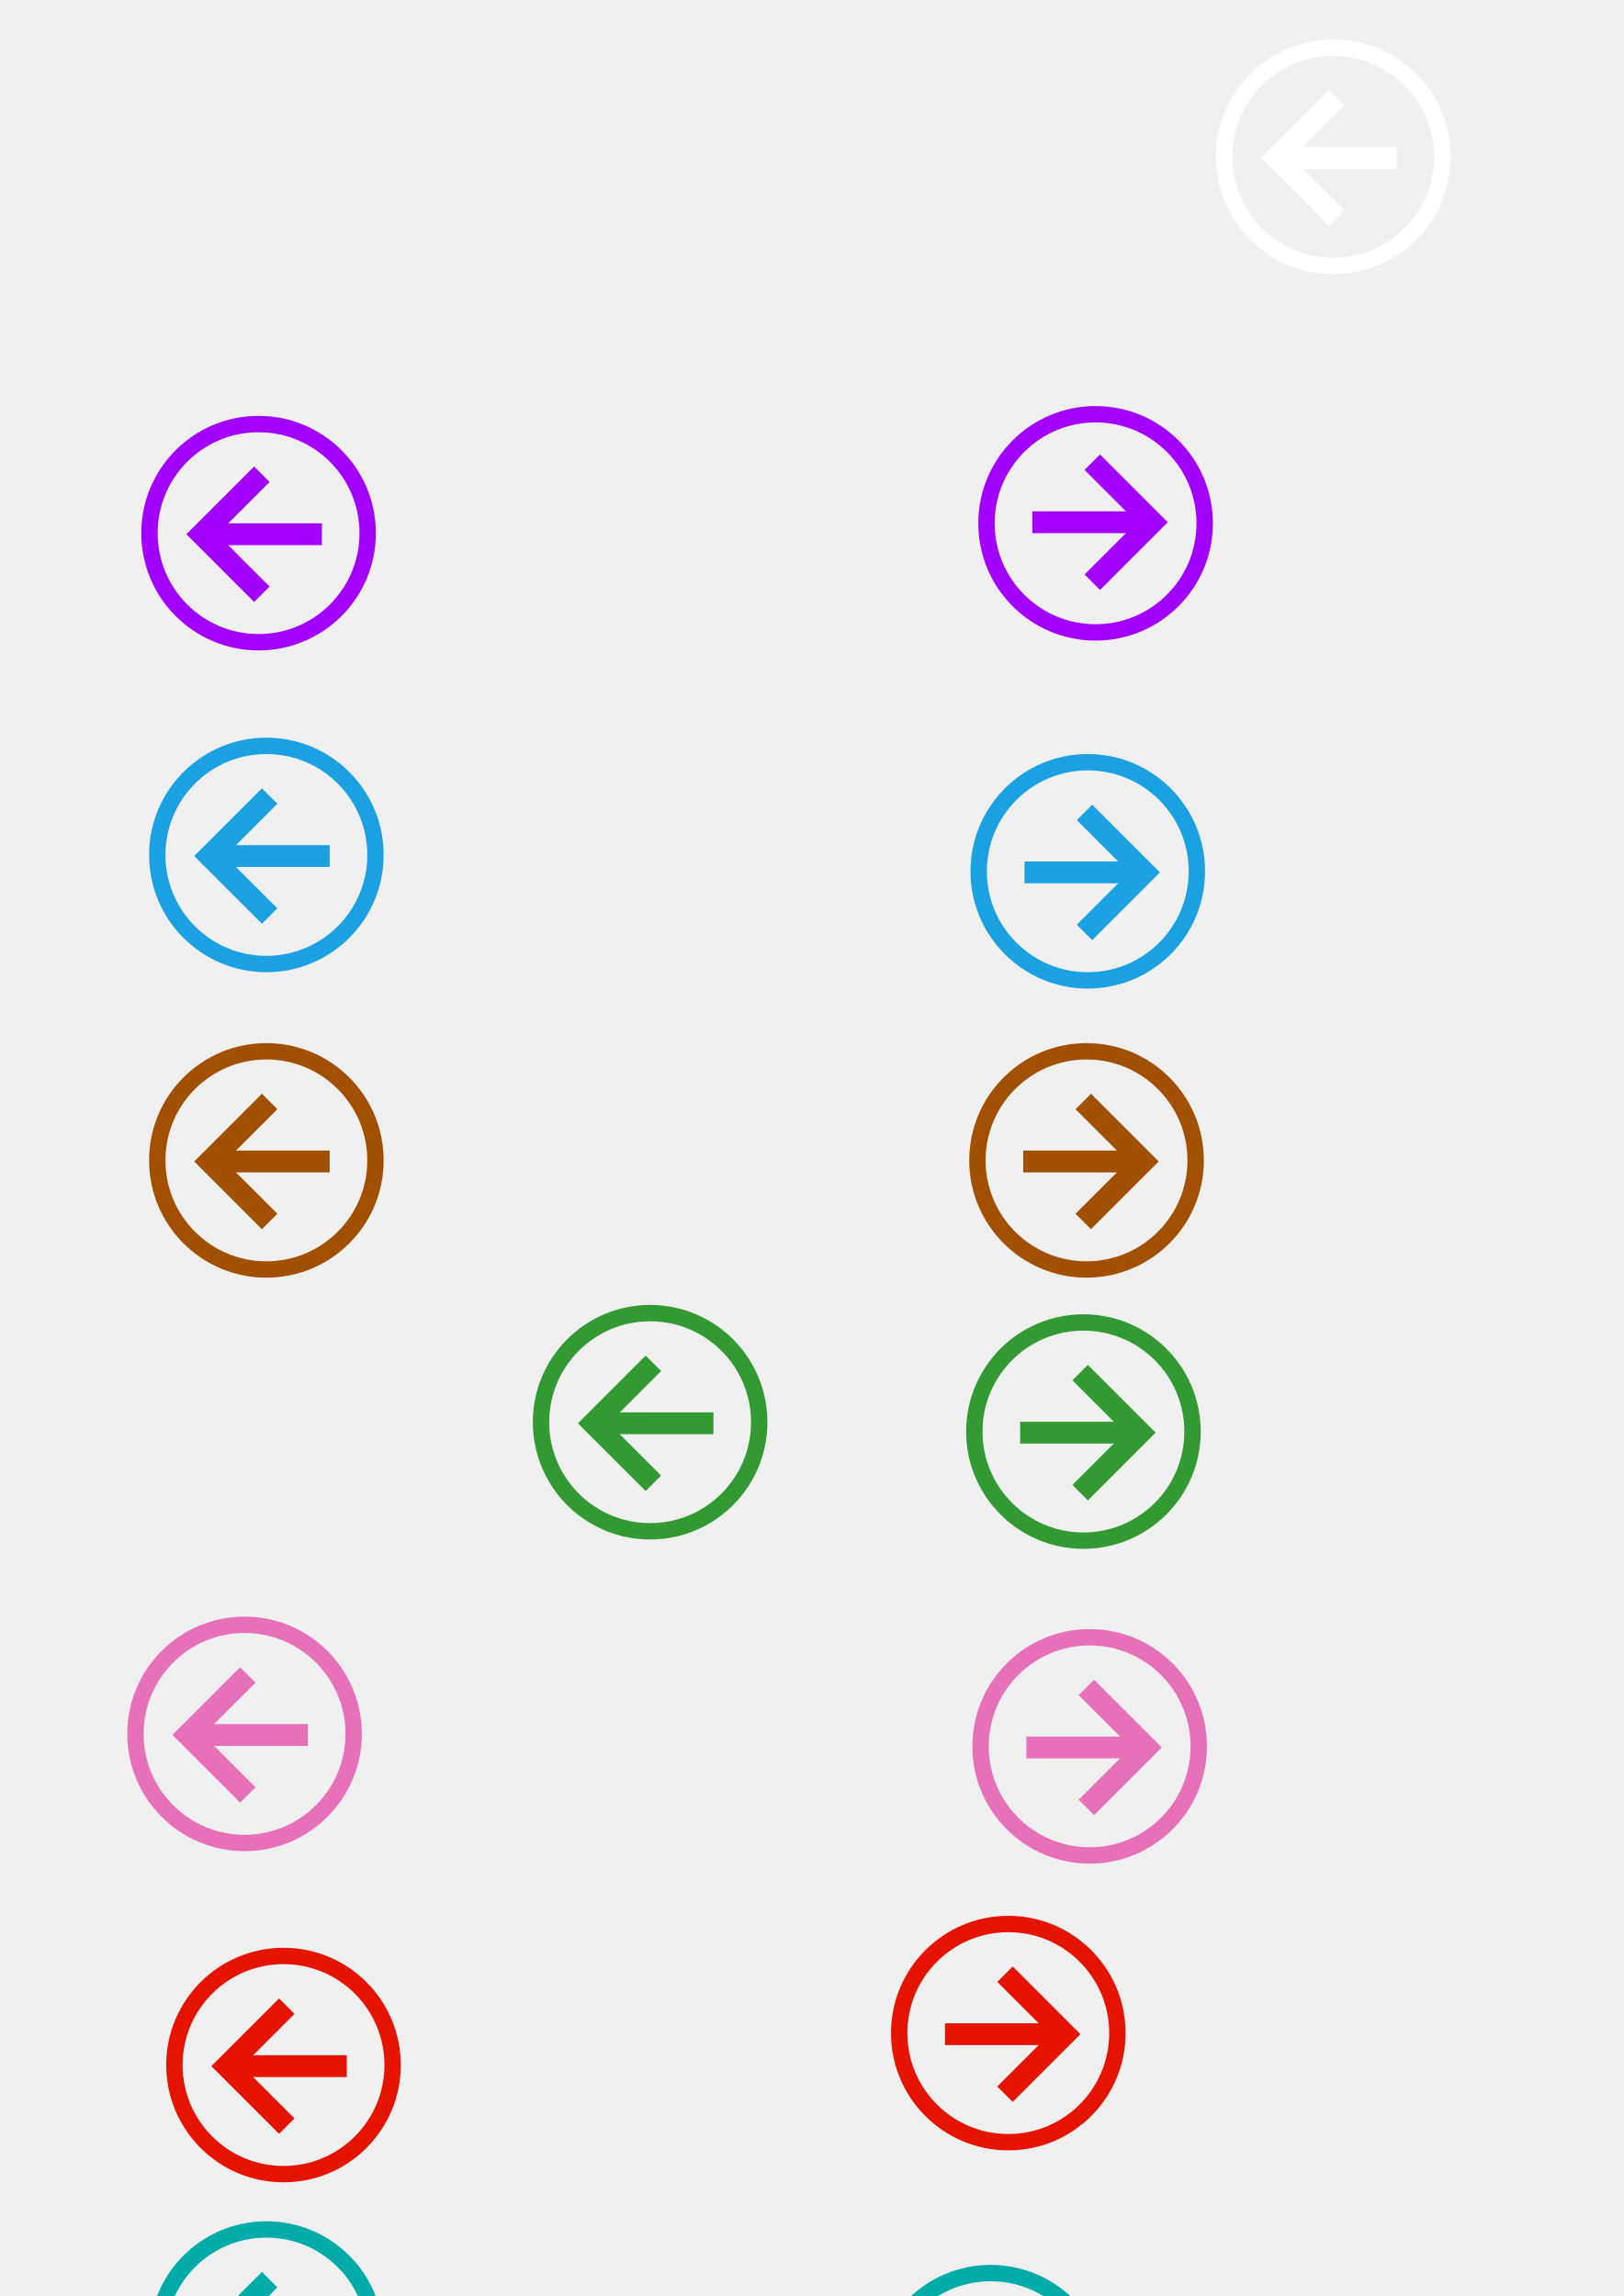
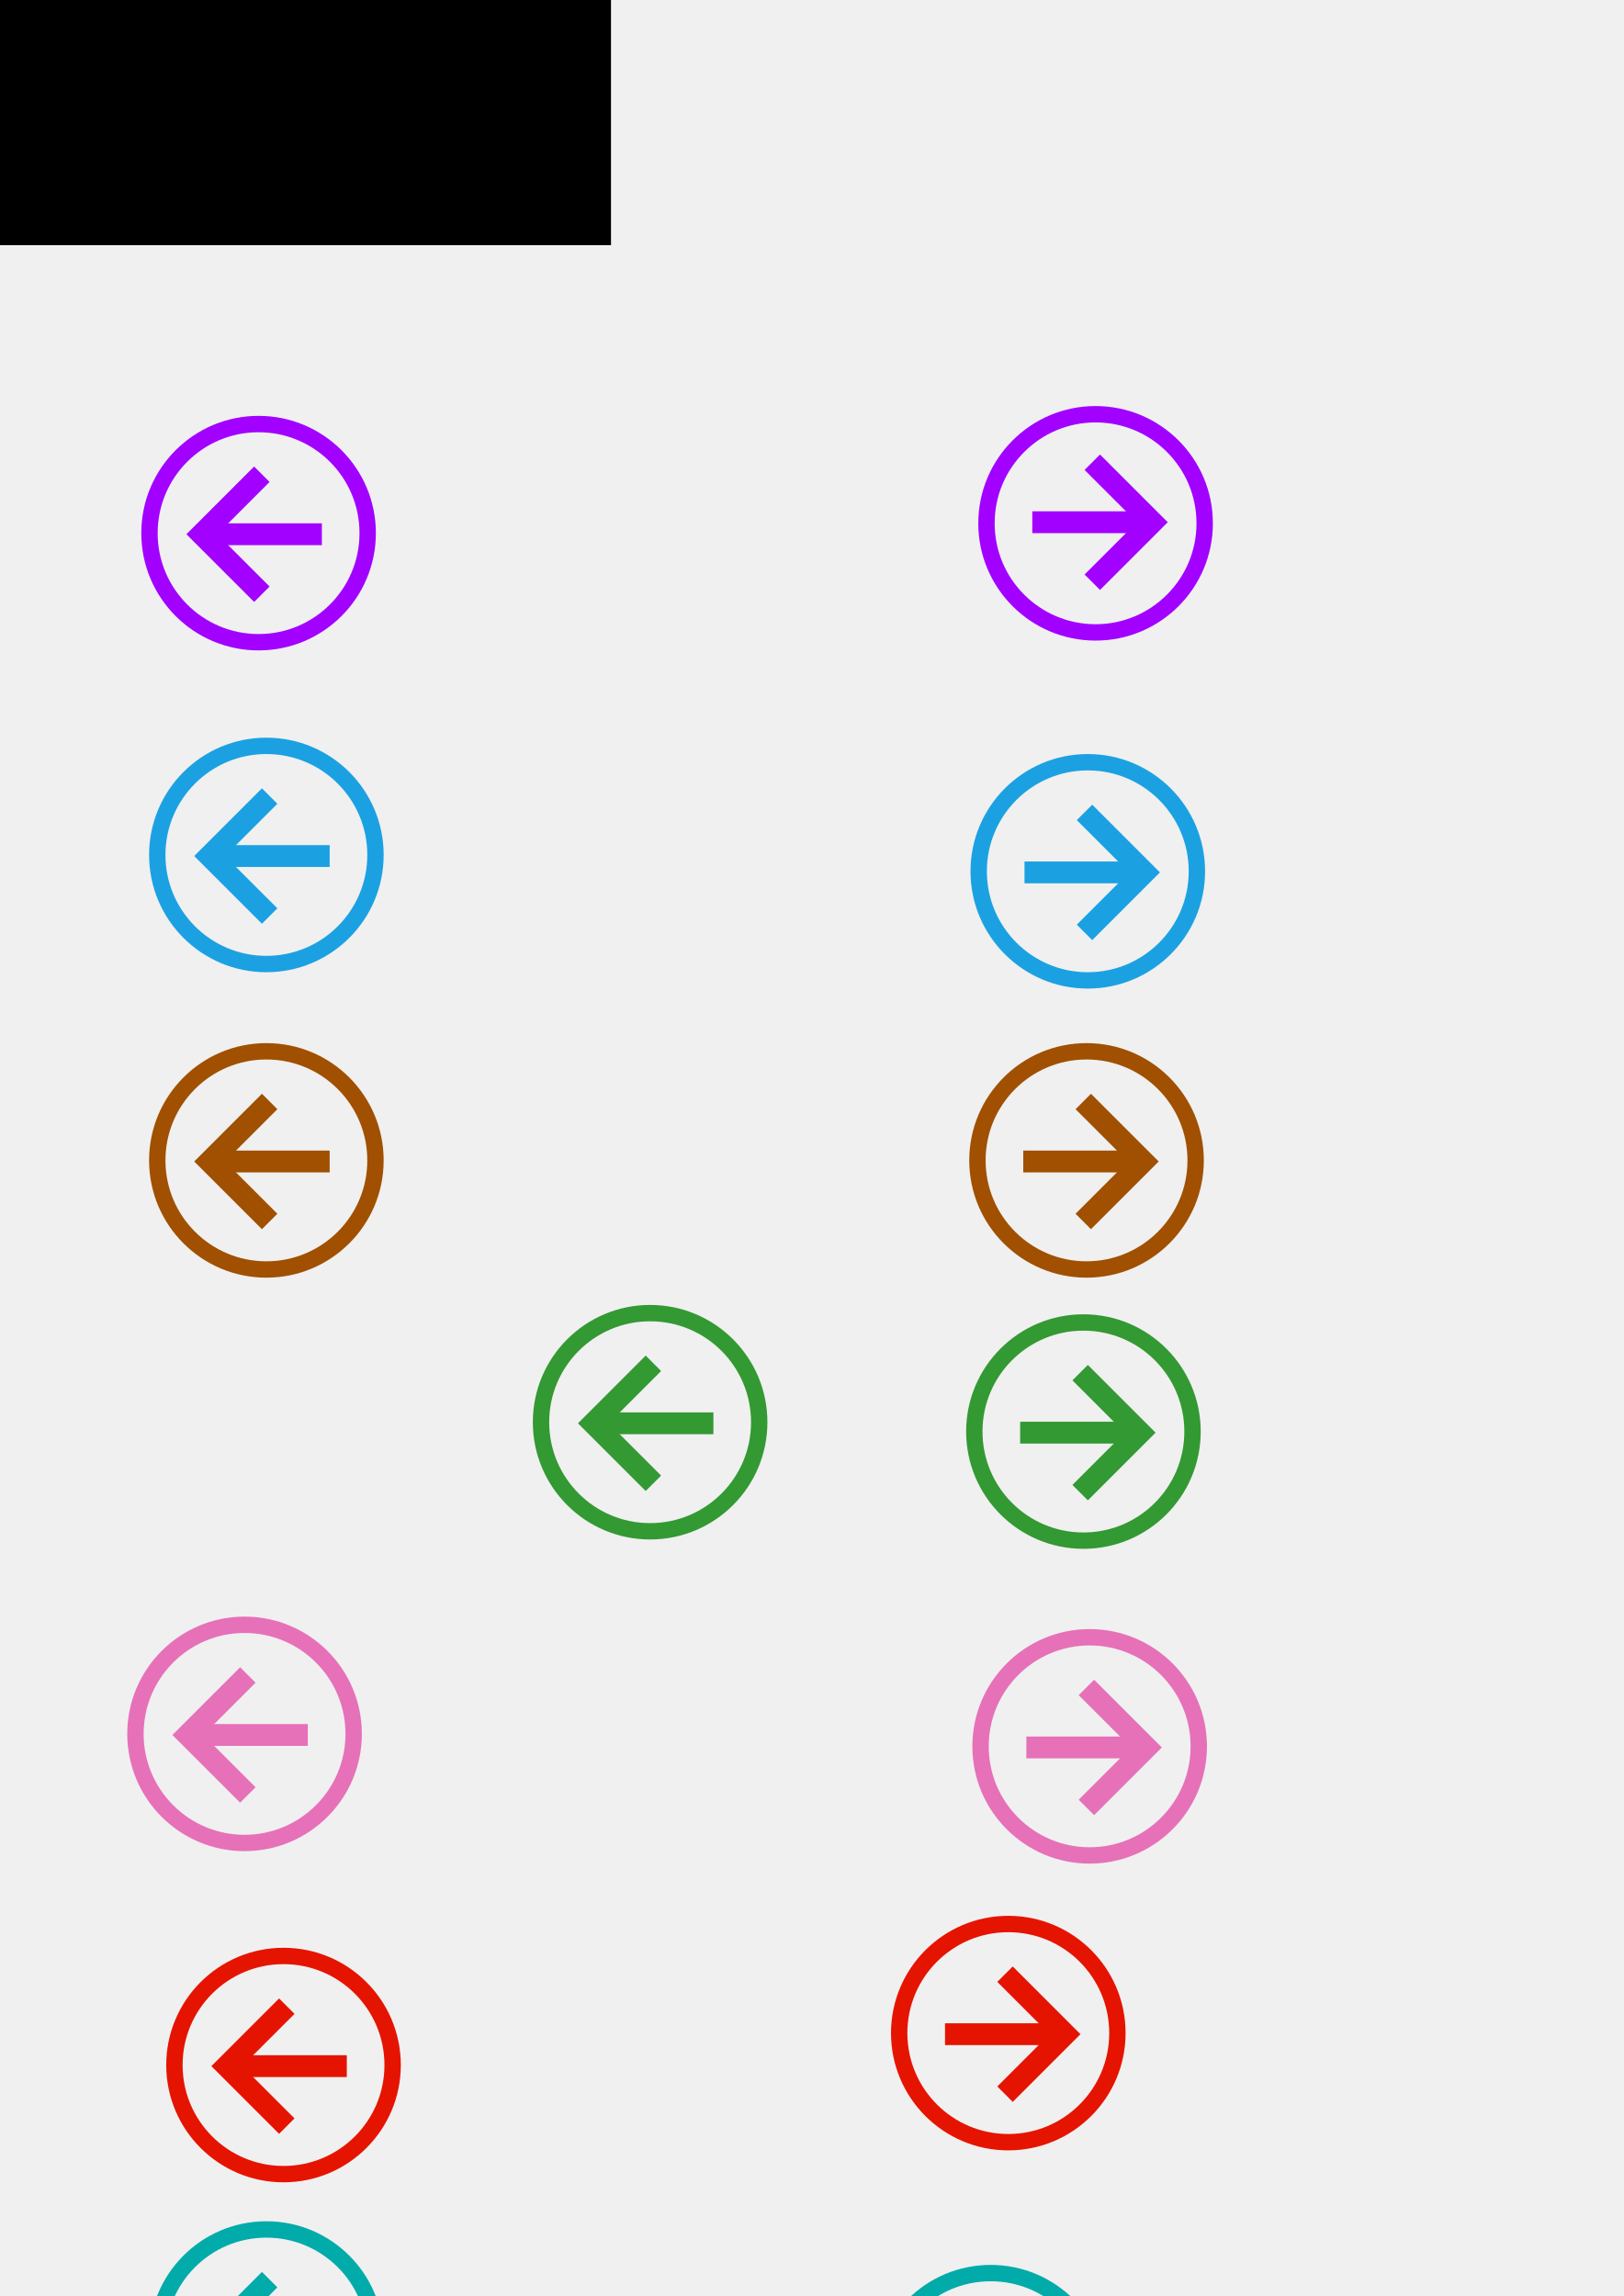
<svg xmlns="http://www.w3.org/2000/svg" width="744.094" height="1052.362" id="svg2" version="1.1">
  <defs id="defs4" />
  <g id="layer1">
-     <g id="g3787" transform="matrix(0.5,0,0,0.5,433,-49.31891)">
-       <path id="path3781" d="m 359,188.362 -55,55 55,55 0,0" style="fill:none;stroke:#ffffff;stroke-width:20;stroke-linecap:butt;stroke-linejoin:miter;stroke-miterlimit:4;stroke-opacity:1;stroke-dasharray:none" />
-       <path id="path3783" d="m 414,243.362 -102.143,0" style="fill:none;stroke:#ffffff;stroke-width:20;stroke-linecap:butt;stroke-linejoin:miter;stroke-miterlimit:4;stroke-opacity:1;stroke-dasharray:none" />
-       <path transform="matrix(0.8333333,0,0,0.8333333,706,-234.6063)" d="m -300,572.362 c 0,66.274 -53.726,120 -120,120 -66.274,0 -120,-53.726 -120,-120 0,-66.274 53.726,-120 120,-120 66.274,0 120,53.726 120,120 z" id="path3785" style="fill:none;stroke:#ffffff;stroke-width:18;stroke-miterlimit:4;stroke-opacity:1;stroke-dasharray:none" />
-     </g>
    <g id="g3787-8" transform="matrix(0.5,0,0,0.5,-59.5,123.1811)" style="stroke:#a200ff;stroke-opacity:1">
      <path id="path3781-4" d="m 359,188.362 -55,55 55,55 0,0" style="fill:none;stroke:#a200ff;stroke-width:20;stroke-linecap:butt;stroke-linejoin:miter;stroke-miterlimit:4;stroke-opacity:1;stroke-dasharray:none" />
      <path id="path3783-1" d="m 414,243.362 -102.143,0" style="fill:none;stroke:#a200ff;stroke-width:20;stroke-linecap:butt;stroke-linejoin:miter;stroke-miterlimit:4;stroke-opacity:1;stroke-dasharray:none" />
      <path transform="matrix(0.8333333,0,0,0.8333333,706,-234.6063)" d="m -300,572.362 c 0,66.274 -53.726,120 -120,120 -66.274,0 -120,-53.726 -120,-120 0,-66.274 53.726,-120 120,-120 66.274,0 120,53.726 120,120 z" id="path3785-4" style="fill:none;stroke:#a200ff;stroke-width:18;stroke-miterlimit:4;stroke-opacity:1;stroke-dasharray:none" />
    </g>
    <g id="g3787-8-3" transform="matrix(-0.5,0,0,-0.5,680.0714,361.0433)" style="stroke:#a200ff;stroke-opacity:1">
      <path id="path3781-4-9" d="m 359,188.362 -55,55 55,55 0,0" style="fill:none;stroke:#a200ff;stroke-width:20;stroke-linecap:butt;stroke-linejoin:miter;stroke-miterlimit:4;stroke-opacity:1;stroke-dasharray:none" />
      <path id="path3783-1-8" d="m 414,243.362 -102.143,0" style="fill:none;stroke:#a200ff;stroke-width:20;stroke-linecap:butt;stroke-linejoin:miter;stroke-miterlimit:4;stroke-opacity:1;stroke-dasharray:none" />
      <path transform="matrix(0.8333333,0,0,0.8333333,706,-234.6063)" d="m -300,572.362 c 0,66.274 -53.726,120 -120,120 -66.274,0 -120,-53.726 -120,-120 0,-66.274 53.726,-120 120,-120 66.274,0 120,53.726 120,120 z" id="path3785-4-8" style="fill:none;stroke:#a200ff;stroke-width:18;stroke-miterlimit:4;stroke-opacity:1;stroke-dasharray:none" />
    </g>
    <g id="g3881" transform="matrix(0.5,0,0,0.5,-55.92857,270.6811)" style="stroke:#1ba1e2;stroke-opacity:1">
      <path id="path3883" d="m 359,188.362 -55,55 55,55 0,0" style="fill:none;stroke:#1ba1e2;stroke-width:20;stroke-linecap:butt;stroke-linejoin:miter;stroke-miterlimit:4;stroke-opacity:1;stroke-dasharray:none" />
      <path id="path3885" d="m 414,243.362 -102.143,0" style="fill:none;stroke:#1ba1e2;stroke-width:20;stroke-linecap:butt;stroke-linejoin:miter;stroke-miterlimit:4;stroke-opacity:1;stroke-dasharray:none" />
      <path transform="matrix(0.8333333,0,0,0.8333333,706,-234.6063)" d="m -300,572.362 c 0,66.274 -53.726,120 -120,120 -66.274,0 -120,-53.726 -120,-120 0,-66.274 53.726,-120 120,-120 66.274,0 120,53.726 120,120 z" id="path3887" style="fill:none;stroke:#1ba1e2;stroke-width:18;stroke-miterlimit:4;stroke-opacity:1;stroke-dasharray:none" />
    </g>
    <g id="g3889" transform="matrix(0.5,0,0,0.5,-55.92857,410.6811)" style="stroke:#a05000;stroke-opacity:1">
      <path id="path3891" d="m 359,188.362 -55,55 55,55 0,0" style="fill:none;stroke:#a05000;stroke-width:20;stroke-linecap:butt;stroke-linejoin:miter;stroke-miterlimit:4;stroke-opacity:1;stroke-dasharray:none" />
      <path id="path3893" d="m 414,243.362 -102.143,0" style="fill:none;stroke:#a05000;stroke-width:20;stroke-linecap:butt;stroke-linejoin:miter;stroke-miterlimit:4;stroke-opacity:1;stroke-dasharray:none" />
      <path transform="matrix(0.8333333,0,0,0.8333333,706,-234.6063)" d="m -300,572.362 c 0,66.274 -53.726,120 -120,120 -66.274,0 -120,-53.726 -120,-120 0,-66.274 53.726,-120 120,-120 66.274,0 120,53.726 120,120 z" id="path3895" style="fill:none;stroke:#a05000;stroke-width:18;stroke-miterlimit:4;stroke-opacity:1;stroke-dasharray:none" />
    </g>
    <g id="g3911" transform="matrix(-0.5,0,0,0.5,675.9286,410.6811)" style="stroke:#a05000;stroke-opacity:1">
      <path id="path3913" d="m 359,188.362 -55,55 55,55 0,0" style="fill:none;stroke:#a05000;stroke-width:20;stroke-linecap:butt;stroke-linejoin:miter;stroke-miterlimit:4;stroke-opacity:1;stroke-dasharray:none" />
      <path id="path3915" d="m 414,243.362 -102.143,0" style="fill:none;stroke:#a05000;stroke-width:20;stroke-linecap:butt;stroke-linejoin:miter;stroke-miterlimit:4;stroke-opacity:1;stroke-dasharray:none" />
      <path transform="matrix(0.8333333,0,0,0.8333333,706,-234.6063)" d="m -300,572.362 c 0,66.274 -53.726,120 -120,120 -66.274,0 -120,-53.726 -120,-120 0,-66.274 53.726,-120 120,-120 66.274,0 120,53.726 120,120 z" id="path3917" style="fill:none;stroke:#a05000;stroke-width:18;stroke-miterlimit:4;stroke-opacity:1;stroke-dasharray:none" />
    </g>
    <g style="stroke:#339933;stroke-opacity:1" transform="matrix(-0.5,0,0,0.5,674.5,534.9668)" id="g3927">
      <path style="fill:none;stroke:#339933;stroke-width:20;stroke-linecap:butt;stroke-linejoin:miter;stroke-miterlimit:4;stroke-opacity:1;stroke-dasharray:none" d="m 359,188.362 -55,55 55,55 0,0" id="path3929" />
      <path style="fill:none;stroke:#339933;stroke-width:20;stroke-linecap:butt;stroke-linejoin:miter;stroke-miterlimit:4;stroke-opacity:1;stroke-dasharray:none" d="m 414,243.362 -102.143,0" id="path3931" />
      <path style="fill:none;stroke:#339933;stroke-width:18;stroke-miterlimit:4;stroke-opacity:1;stroke-dasharray:none" id="path3933" d="m -300,572.362 c 0,66.274 -53.726,120 -120,120 -66.274,0 -120,-53.726 -120,-120 0,-66.274 53.726,-120 120,-120 66.274,0 120,53.726 120,120 z" transform="matrix(0.8333333,0,0,0.8333333,706,-234.6063)" />
    </g>
    <g style="stroke:#e671b8;stroke-opacity:1" transform="matrix(-0.5,0,0,0.5,677.3571,679.2525)" id="g3935">
      <path style="fill:none;stroke:#e671b8;stroke-width:20;stroke-linecap:butt;stroke-linejoin:miter;stroke-miterlimit:4;stroke-opacity:1;stroke-dasharray:none" d="m 359,188.362 -55,55 55,55 0,0" id="path3937" />
      <path style="fill:none;stroke:#e671b8;stroke-width:20;stroke-linecap:butt;stroke-linejoin:miter;stroke-miterlimit:4;stroke-opacity:1;stroke-dasharray:none" d="m 414,243.362 -102.143,0" id="path3939" />
      <path style="fill:none;stroke:#e671b8;stroke-width:18;stroke-miterlimit:4;stroke-opacity:1;stroke-dasharray:none" id="path3941" d="m -300,572.362 c 0,66.274 -53.726,120 -120,120 -66.274,0 -120,-53.726 -120,-120 0,-66.274 53.726,-120 120,-120 66.274,0 120,53.726 120,120 z" transform="matrix(0.8333333,0,0,0.8333333,706,-234.6063)" />
    </g>
    <g id="g3951" transform="matrix(0.5,0,0,0.5,-65.92857,673.5382)" style="stroke:#e671b8;stroke-opacity:1">
      <path id="path3953" d="m 359,188.362 -55,55 55,55 0,0" style="fill:none;stroke:#e671b8;stroke-width:20;stroke-linecap:butt;stroke-linejoin:miter;stroke-miterlimit:4;stroke-opacity:1;stroke-dasharray:none" />
      <path id="path3955" d="m 414,243.362 -102.143,0" style="fill:none;stroke:#e671b8;stroke-width:20;stroke-linecap:butt;stroke-linejoin:miter;stroke-miterlimit:4;stroke-opacity:1;stroke-dasharray:none" />
      <path transform="matrix(0.8333333,0,0,0.8333333,706,-234.6063)" d="m -300,572.362 c 0,66.274 -53.726,120 -120,120 -66.274,0 -120,-53.726 -120,-120 0,-66.274 53.726,-120 120,-120 66.274,0 120,53.726 120,120 z" id="path3957" style="fill:none;stroke:#e671b8;stroke-width:18;stroke-miterlimit:4;stroke-opacity:1;stroke-dasharray:none" />
    </g>
    <g id="g3959" transform="matrix(0.5,0,0,0.5,-48.07142,825.3239)" style="stroke:#e51400;stroke-opacity:1">
      <path id="path3961" d="m 359,188.362 -55,55 55,55 0,0" style="fill:none;stroke:#e51400;stroke-width:20;stroke-linecap:butt;stroke-linejoin:miter;stroke-miterlimit:4;stroke-opacity:1;stroke-dasharray:none" />
      <path id="path3963" d="m 414,243.362 -102.143,0" style="fill:none;stroke:#e51400;stroke-width:20;stroke-linecap:butt;stroke-linejoin:miter;stroke-miterlimit:4;stroke-opacity:1;stroke-dasharray:none" />
      <path transform="matrix(0.8333333,0,0,0.8333333,706,-234.6063)" d="m -300,572.362 c 0,66.274 -53.726,120 -120,120 -66.274,0 -120,-53.726 -120,-120 0,-66.274 53.726,-120 120,-120 66.274,0 120,53.726 120,120 z" id="path3965" style="fill:none;stroke:#e51400;stroke-width:18;stroke-miterlimit:4;stroke-opacity:1;stroke-dasharray:none" />
    </g>
    <g style="stroke:#e51400;stroke-opacity:1" transform="matrix(-0.5,0,0,0.5,640.0714,810.6811)" id="g3943">
      <path style="fill:none;stroke:#e51400;stroke-width:20;stroke-linecap:butt;stroke-linejoin:miter;stroke-miterlimit:4;stroke-opacity:1;stroke-dasharray:none" d="m 359,188.362 -55,55 55,55 0,0" id="path3945" />
      <path style="fill:none;stroke:#e51400;stroke-width:20;stroke-linecap:butt;stroke-linejoin:miter;stroke-miterlimit:4;stroke-opacity:1;stroke-dasharray:none" d="m 414,243.362 -102.143,0" id="path3947" />
      <path style="fill:none;stroke:#e51400;stroke-width:18;stroke-miterlimit:4;stroke-opacity:1;stroke-dasharray:none" id="path3949" d="m -300,572.362 c 0,66.274 -53.726,120 -120,120 -66.274,0 -120,-53.726 -120,-120 0,-66.274 53.726,-120 120,-120 66.274,0 120,53.726 120,120 z" transform="matrix(0.8333333,0,0,0.8333333,706,-234.6063)" />
    </g>
    <g style="stroke:#339933;stroke-opacity:1" transform="matrix(0.5,0,0,0.5,119.9286,530.6811)" id="g3873">
      <path style="fill:none;stroke:#339933;stroke-width:20;stroke-linecap:butt;stroke-linejoin:miter;stroke-miterlimit:4;stroke-opacity:1;stroke-dasharray:none" d="m 359,188.362 -55,55 55,55 0,0" id="path3875" />
      <path style="fill:none;stroke:#339933;stroke-width:20;stroke-linecap:butt;stroke-linejoin:miter;stroke-miterlimit:4;stroke-opacity:1;stroke-dasharray:none" d="m 414,243.362 -102.143,0" id="path3877" />
      <path style="fill:none;stroke:#339933;stroke-width:18;stroke-miterlimit:4;stroke-opacity:1;stroke-dasharray:none" id="path3879" d="m -300,572.362 c 0,66.274 -53.726,120 -120,120 -66.274,0 -120,-53.726 -120,-120 0,-66.274 53.726,-120 120,-120 66.274,0 120,53.726 120,120 z" transform="matrix(0.8333333,0,0,0.8333333,706,-234.6063)" />
    </g>
    <g id="g3787-8-0" transform="matrix(-0.5,0,0,0.5,676.5,278.1811)" style="stroke:#1ba1e2;stroke-opacity:1">
      <path id="path3781-4-8" d="m 359,188.362 -55,55 55,55 0,0" style="fill:none;stroke:#1ba1e2;stroke-width:20;stroke-linecap:butt;stroke-linejoin:miter;stroke-miterlimit:4;stroke-opacity:1;stroke-dasharray:none" />
      <path id="path3783-1-7" d="m 414,243.362 -102.143,0" style="fill:none;stroke:#1ba1e2;stroke-width:20;stroke-linecap:butt;stroke-linejoin:miter;stroke-miterlimit:4;stroke-opacity:1;stroke-dasharray:none" />
      <path transform="matrix(0.8333333,0,0,0.8333333,706,-234.6063)" d="m -300,572.362 c 0,66.274 -53.726,120 -120,120 -66.274,0 -120,-53.726 -120,-120 0,-66.274 53.726,-120 120,-120 66.274,0 120,53.726 120,120 z" id="path3785-4-7" style="fill:none;stroke:#1ba1e2;stroke-width:18;stroke-miterlimit:4;stroke-opacity:1;stroke-dasharray:none" />
    </g>
    <g id="g3994" transform="matrix(-0.5,0,0,0.5,632,970.6811)" style="stroke:#00aba9;stroke-opacity:1">
      <path id="path3996" d="m 359,188.362 -55,55 55,55 0,0" style="fill:none;stroke:#00aba9;stroke-width:20;stroke-linecap:butt;stroke-linejoin:miter;stroke-miterlimit:4;stroke-opacity:1;stroke-dasharray:none" />
      <path id="path3998" d="m 414,243.362 -102.143,0" style="fill:none;stroke:#00aba9;stroke-width:20;stroke-linecap:butt;stroke-linejoin:miter;stroke-miterlimit:4;stroke-opacity:1;stroke-dasharray:none" />
      <path transform="matrix(0.8333333,0,0,0.8333333,706,-234.6063)" d="m -300,572.362 c 0,66.274 -53.726,120 -120,120 -66.274,0 -120,-53.726 -120,-120 0,-66.274 53.726,-120 120,-120 66.274,0 120,53.726 120,120 z" id="path4000" style="fill:none;stroke:#00aba9;stroke-width:18;stroke-miterlimit:4;stroke-opacity:1;stroke-dasharray:none" />
    </g>
    <g id="g4002" transform="matrix(0.5,0,0,0.5,-55.92857,950.6811)" style="stroke:#00aba9;stroke-opacity:1">
      <path id="path4004" d="m 359,188.362 -55,55 55,55 0,0" style="fill:none;stroke:#00aba9;stroke-width:20;stroke-linecap:butt;stroke-linejoin:miter;stroke-miterlimit:4;stroke-opacity:1;stroke-dasharray:none" />
      <path id="path4006" d="m 414,243.362 -102.143,0" style="fill:none;stroke:#00aba9;stroke-width:20;stroke-linecap:butt;stroke-linejoin:miter;stroke-miterlimit:4;stroke-opacity:1;stroke-dasharray:none" />
      <path transform="matrix(0.8333333,0,0,0.8333333,706,-234.6063)" d="m -300,572.362 c 0,66.274 -53.726,120 -120,120 -66.274,0 -120,-53.726 -120,-120 0,-66.274 53.726,-120 120,-120 66.274,0 120,53.726 120,120 z" id="path4008" style="fill:none;stroke:#00aba9;stroke-width:18;stroke-miterlimit:4;stroke-opacity:1;stroke-dasharray:none" />
    </g>
    <g style="stroke:#a2c139;stroke-opacity:1" transform="matrix(0.5,0,0,0.5,-45.92857,1100.681)" id="g4018">
      <path style="fill:none;stroke:#a2c139;stroke-width:20;stroke-linecap:butt;stroke-linejoin:miter;stroke-miterlimit:4;stroke-opacity:1;stroke-dasharray:none" d="m 359,188.362 -55,55 55,55 0,0" id="path4020" />
      <path style="fill:none;stroke:#a2c139;stroke-width:20;stroke-linecap:butt;stroke-linejoin:miter;stroke-miterlimit:4;stroke-opacity:1;stroke-dasharray:none" d="m 414,243.362 -102.143,0" id="path4022" />
      <path style="fill:none;stroke:#a2c139;stroke-width:18;stroke-miterlimit:4;stroke-opacity:1;stroke-dasharray:none" id="path4024" d="m -300,572.362 c 0,66.274 -53.726,120 -120,120 -66.274,0 -120,-53.726 -120,-120 0,-66.274 53.726,-120 120,-120 66.274,0 120,53.726 120,120 z" transform="matrix(0.8333333,0,0,0.8333333,706,-234.6063)" />
    </g>
    <g style="stroke:#d80073;stroke-opacity:1" transform="matrix(0.5,0,0,0.5,-69.5,1233.895)" id="g4026">
      <path style="fill:none;stroke:#d80073;stroke-width:20;stroke-linecap:butt;stroke-linejoin:miter;stroke-miterlimit:4;stroke-opacity:1;stroke-dasharray:none" d="m 359,188.362 -55,55 55,55 0,0" id="path4028" />
      <path style="fill:none;stroke:#d80073;stroke-width:20;stroke-linecap:butt;stroke-linejoin:miter;stroke-miterlimit:4;stroke-opacity:1;stroke-dasharray:none" d="m 414,243.362 -102.143,0" id="path4030" />
      <path style="fill:none;stroke:#d80073;stroke-width:18;stroke-miterlimit:4;stroke-opacity:1;stroke-dasharray:none" id="path4032" d="m -300,572.362 c 0,66.274 -53.726,120 -120,120 -66.274,0 -120,-53.726 -120,-120 0,-66.274 53.726,-120 120,-120 66.274,0 120,53.726 120,120 z" transform="matrix(0.8333333,0,0,0.8333333,706,-234.6063)" />
    </g>
    <g style="stroke:#d80073;stroke-opacity:1" transform="matrix(-0.5,0,0,0.5,619.5,1238.181)" id="g4034">
      <path style="fill:none;stroke:#d80073;stroke-width:20;stroke-linecap:butt;stroke-linejoin:miter;stroke-miterlimit:4;stroke-opacity:1;stroke-dasharray:none" d="m 359,188.362 -55,55 55,55 0,0" id="path4036" />
      <path style="fill:none;stroke:#d80073;stroke-width:20;stroke-linecap:butt;stroke-linejoin:miter;stroke-miterlimit:4;stroke-opacity:1;stroke-dasharray:none" d="m 414,243.362 -102.143,0" id="path4038" />
      <path style="fill:none;stroke:#d80073;stroke-width:18;stroke-miterlimit:4;stroke-opacity:1;stroke-dasharray:none" id="path4040" d="m -300,572.362 c 0,66.274 -53.726,120 -120,120 -66.274,0 -120,-53.726 -120,-120 0,-66.274 53.726,-120 120,-120 66.274,0 120,53.726 120,120 z" transform="matrix(0.8333333,0,0,0.8333333,706,-234.6063)" />
    </g>
    <g style="stroke:#f09609;stroke-opacity:1" transform="matrix(-0.5,0,0,0.5,613.7857,1383.895)" id="g4042">
      <path style="fill:none;stroke:#f09609;stroke-width:20;stroke-linecap:butt;stroke-linejoin:miter;stroke-miterlimit:4;stroke-opacity:1;stroke-dasharray:none" d="m 359,188.362 -55,55 55,55 0,0" id="path4044" />
      <path style="fill:none;stroke:#f09609;stroke-width:20;stroke-linecap:butt;stroke-linejoin:miter;stroke-miterlimit:4;stroke-opacity:1;stroke-dasharray:none" d="m 414,243.362 -102.143,0" id="path4046" />
      <path style="fill:none;stroke:#f09609;stroke-width:18;stroke-miterlimit:4;stroke-opacity:1;stroke-dasharray:none" id="path4048" d="m -300,572.362 c 0,66.274 -53.726,120 -120,120 -66.274,0 -120,-53.726 -120,-120 0,-66.274 53.726,-120 120,-120 66.274,0 120,53.726 120,120 z" transform="matrix(0.8333333,0,0,0.8333333,706,-234.6063)" />
    </g>
    <g id="g3067" transform="matrix(0.5,0,0,0.5,-75.92857,1390.681)" style="stroke:#f09609;stroke-opacity:1">
      <path id="path3069" d="m 359,188.362 -55,55 55,55 0,0" style="fill:none;stroke:#f09609;stroke-width:20;stroke-linecap:butt;stroke-linejoin:miter;stroke-miterlimit:4;stroke-opacity:1;stroke-dasharray:none" />
      <path id="path3071" d="m 414,243.362 -102.143,0" style="fill:none;stroke:#f09609;stroke-width:20;stroke-linecap:butt;stroke-linejoin:miter;stroke-miterlimit:4;stroke-opacity:1;stroke-dasharray:none" />
      <path transform="matrix(0.8333333,0,0,0.8333333,706,-234.6063)" d="m -300,572.362 c 0,66.274 -53.726,120 -120,120 -66.274,0 -120,-53.726 -120,-120 0,-66.274 53.726,-120 120,-120 66.274,0 120,53.726 120,120 z" id="path3073" style="fill:none;stroke:#f09609;stroke-width:18;stroke-miterlimit:4;stroke-opacity:1;stroke-dasharray:none" />
    </g>
    <g id="g3843" transform="matrix(0.5,0,0,0.5,-84.5,1539.253)" style="stroke:#004c9a;stroke-opacity:1">
      <path id="path3845" d="m 359,188.362 -55,55 55,55 0,0" style="fill:none;stroke:#004c9a;stroke-width:20;stroke-linecap:butt;stroke-linejoin:miter;stroke-miterlimit:4;stroke-opacity:1;stroke-dasharray:none" />
      <path id="path3847" d="m 414,243.362 -102.143,0" style="fill:none;stroke:#004c9a;stroke-width:20;stroke-linecap:butt;stroke-linejoin:miter;stroke-miterlimit:4;stroke-opacity:1;stroke-dasharray:none" />
      <path transform="matrix(0.8333333,0,0,0.8333333,706,-234.6063)" d="m -300,572.362 c 0,66.274 -53.726,120 -120,120 -66.274,0 -120,-53.726 -120,-120 0,-66.274 53.726,-120 120,-120 66.274,0 120,53.726 120,120 z" id="path3849" style="fill:none;stroke:#004c9a;stroke-width:18;stroke-miterlimit:4;stroke-opacity:1;stroke-dasharray:none" />
    </g>
    <g style="stroke:#004c9a;stroke-opacity:1" transform="matrix(-0.5,0,0,0.5,620.0714,1530.681)" id="g4050">
      <path style="fill:none;stroke:#004c9a;stroke-width:20;stroke-linecap:butt;stroke-linejoin:miter;stroke-miterlimit:4;stroke-opacity:1;stroke-dasharray:none" d="m 359,188.362 -55,55 55,55 0,0" id="path4052" />
      <path style="fill:none;stroke:#004c9a;stroke-width:20;stroke-linecap:butt;stroke-linejoin:miter;stroke-miterlimit:4;stroke-opacity:1;stroke-dasharray:none" d="m 414,243.362 -102.143,0" id="path4054" />
      <path style="fill:none;stroke:#004c9a;stroke-width:18;stroke-miterlimit:4;stroke-opacity:1;stroke-dasharray:none" id="path4056" d="m -300,572.362 c 0,66.274 -53.726,120 -120,120 -66.274,0 -120,-53.726 -120,-120 0,-66.274 53.726,-120 120,-120 66.274,0 120,53.726 120,120 z" transform="matrix(0.8333333,0,0,0.8333333,706,-234.6063)" />
    </g>
    <g style="stroke:#a2c139;stroke-opacity:1" transform="matrix(-0.5,0,0,0.5,640.0714,1110.681)" id="g3943-8">
      <path style="fill:none;stroke:#a2c139;stroke-width:20;stroke-linecap:butt;stroke-linejoin:miter;stroke-miterlimit:4;stroke-opacity:1;stroke-dasharray:none" d="m 359,188.362 -55,55 55,55 0,0" id="path3945-3" />
      <path style="fill:none;stroke:#a2c139;stroke-width:20;stroke-linecap:butt;stroke-linejoin:miter;stroke-miterlimit:4;stroke-opacity:1;stroke-dasharray:none" d="m 414,243.362 -102.143,0" id="path3947-8" />
      <path style="fill:none;stroke:#a2c139;stroke-width:18;stroke-miterlimit:4;stroke-opacity:1;stroke-dasharray:none" id="path3949-3" d="m -300,572.362 c 0,66.274 -53.726,120 -120,120 -66.274,0 -120,-53.726 -120,-120 0,-66.274 53.726,-120 120,-120 66.274,0 120,53.726 120,120 z" transform="matrix(0.8333333,0,0,0.8333333,706,-234.6063)" />
    </g>
+     <rect style="fill:#000000;fill-opacity:1;stroke:none" id="rect3075" width="320" height="220" x="-40" y="-107.638" />
+     <g transform="matrix(-0.5,0,0,-0.5,538,3.543272)" id="g3845">
+       <path style="fill:none;stroke:#ffffff;stroke-width:20;stroke-linecap:butt;stroke-linejoin:miter;stroke-miterlimit:4;stroke-opacity:1;stroke-dasharray:none" d="m 359,188.362 -55,55 55,55 0,0" id="path3848" />
+       <path style="fill:none;stroke:#ffffff;stroke-width:20;stroke-linecap:butt;stroke-linejoin:miter;stroke-miterlimit:4;stroke-opacity:1;stroke-dasharray:none" d="m 414,243.362 -102.143,0" id="path3850" />
+       <path style="fill:none;stroke:#ffffff;stroke-width:18;stroke-miterlimit:4;stroke-opacity:1;stroke-dasharray:none" id="path3852" d="m -300,572.362 c 0,66.274 -53.726,120 -120,120 -66.274,0 -120,-53.726 -120,-120 0,-66.274 53.726,-120 120,-120 66.274,0 120,53.726 120,120 z" transform="matrix(0.8333333,0,0,0.8333333,706,-234.6063)" />
+     </g>
+     <g id="g3787" transform="matrix(0,0.1322999,-0.1322999,0,402.0645,-92.54661)">
+       <path id="path3781" d="m 359,188.362 -55,55 55,55 0,0" style="fill:none;stroke:#ffffff;stroke-width:20;stroke-linecap:butt;stroke-linejoin:miter;stroke-miterlimit:4;stroke-opacity:1;stroke-dasharray:none" />
+       <path id="path3783" d="m 414,243.362 -102.143,0" style="fill:none;stroke:#ffffff;stroke-width:20;stroke-linecap:butt;stroke-linejoin:miter;stroke-miterlimit:4;stroke-opacity:1;stroke-dasharray:none" />
+       <path transform="matrix(0.8333333,0,0,0.8333333,706,-234.6063)" d="m -300,572.362 c 0,66.274 -53.726,120 -120,120 -66.274,0 -120,-53.726 -120,-120 0,-66.274 53.726,-120 120,-120 66.274,0 120,53.726 120,120 z" id="path3785" style="fill:none;stroke:#ffffff;stroke-width:18;stroke-miterlimit:4;stroke-opacity:1;stroke-dasharray:none" />
+     </g>
  </g>
</svg>
